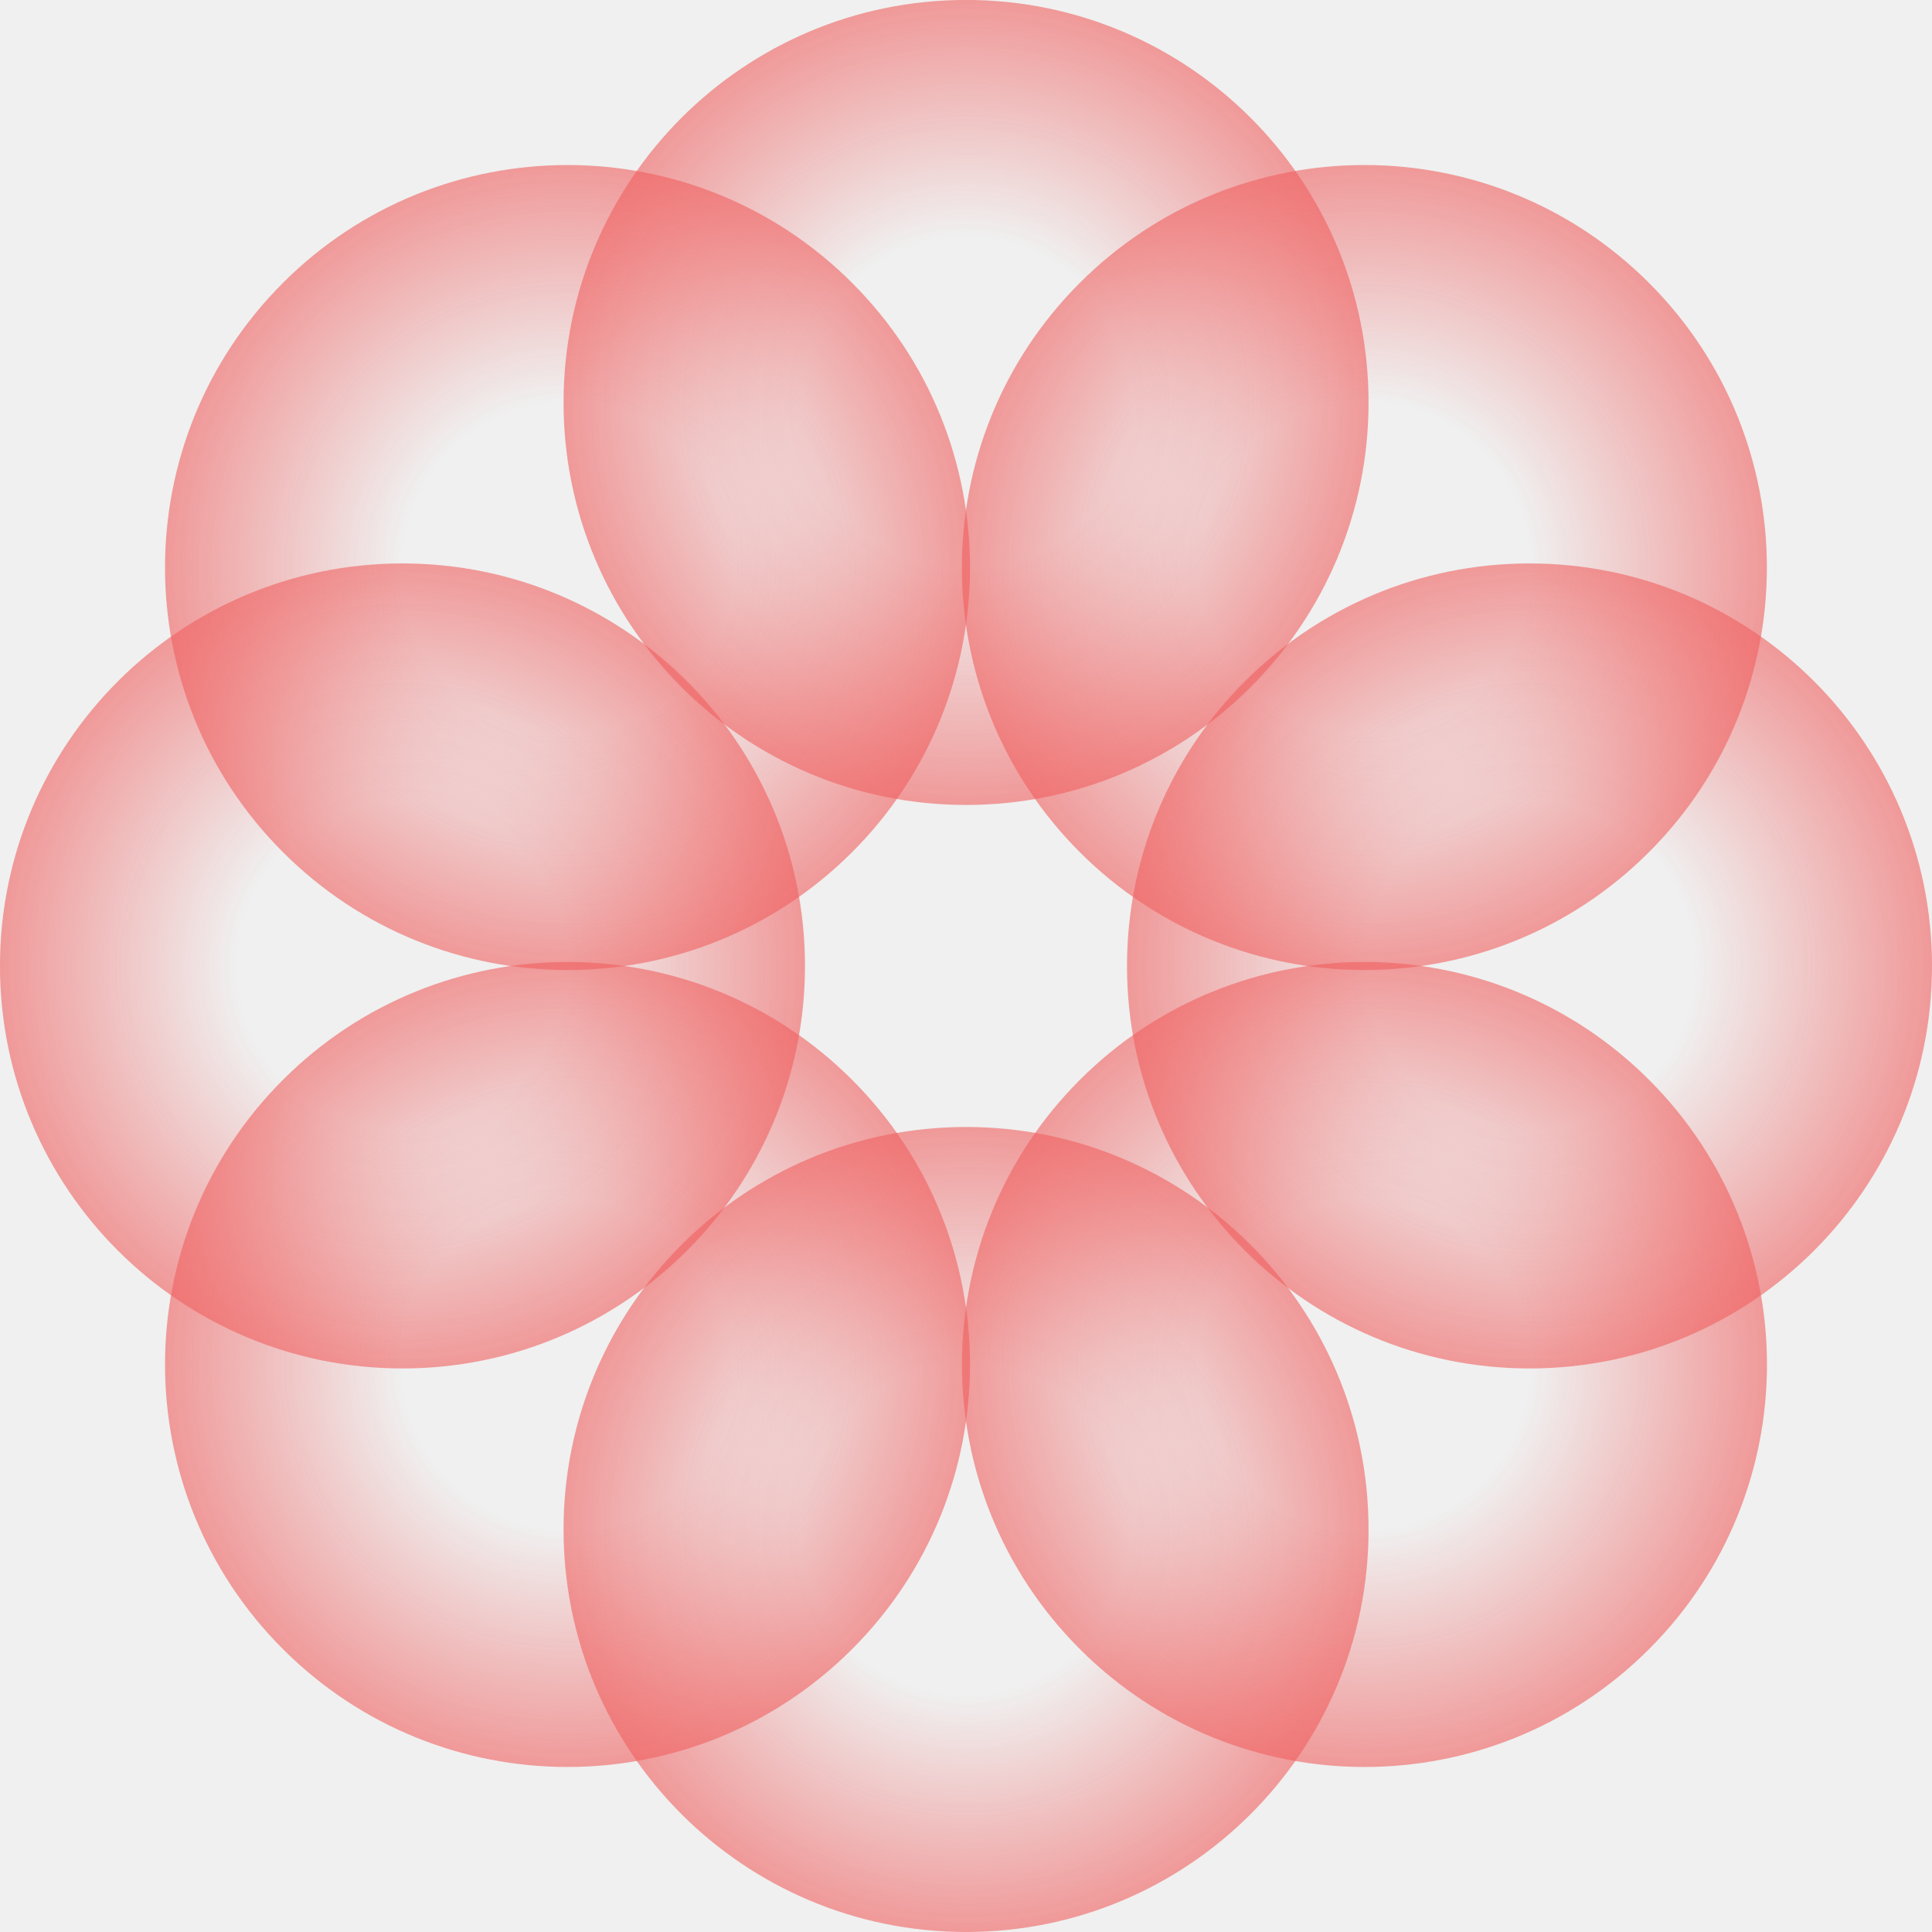
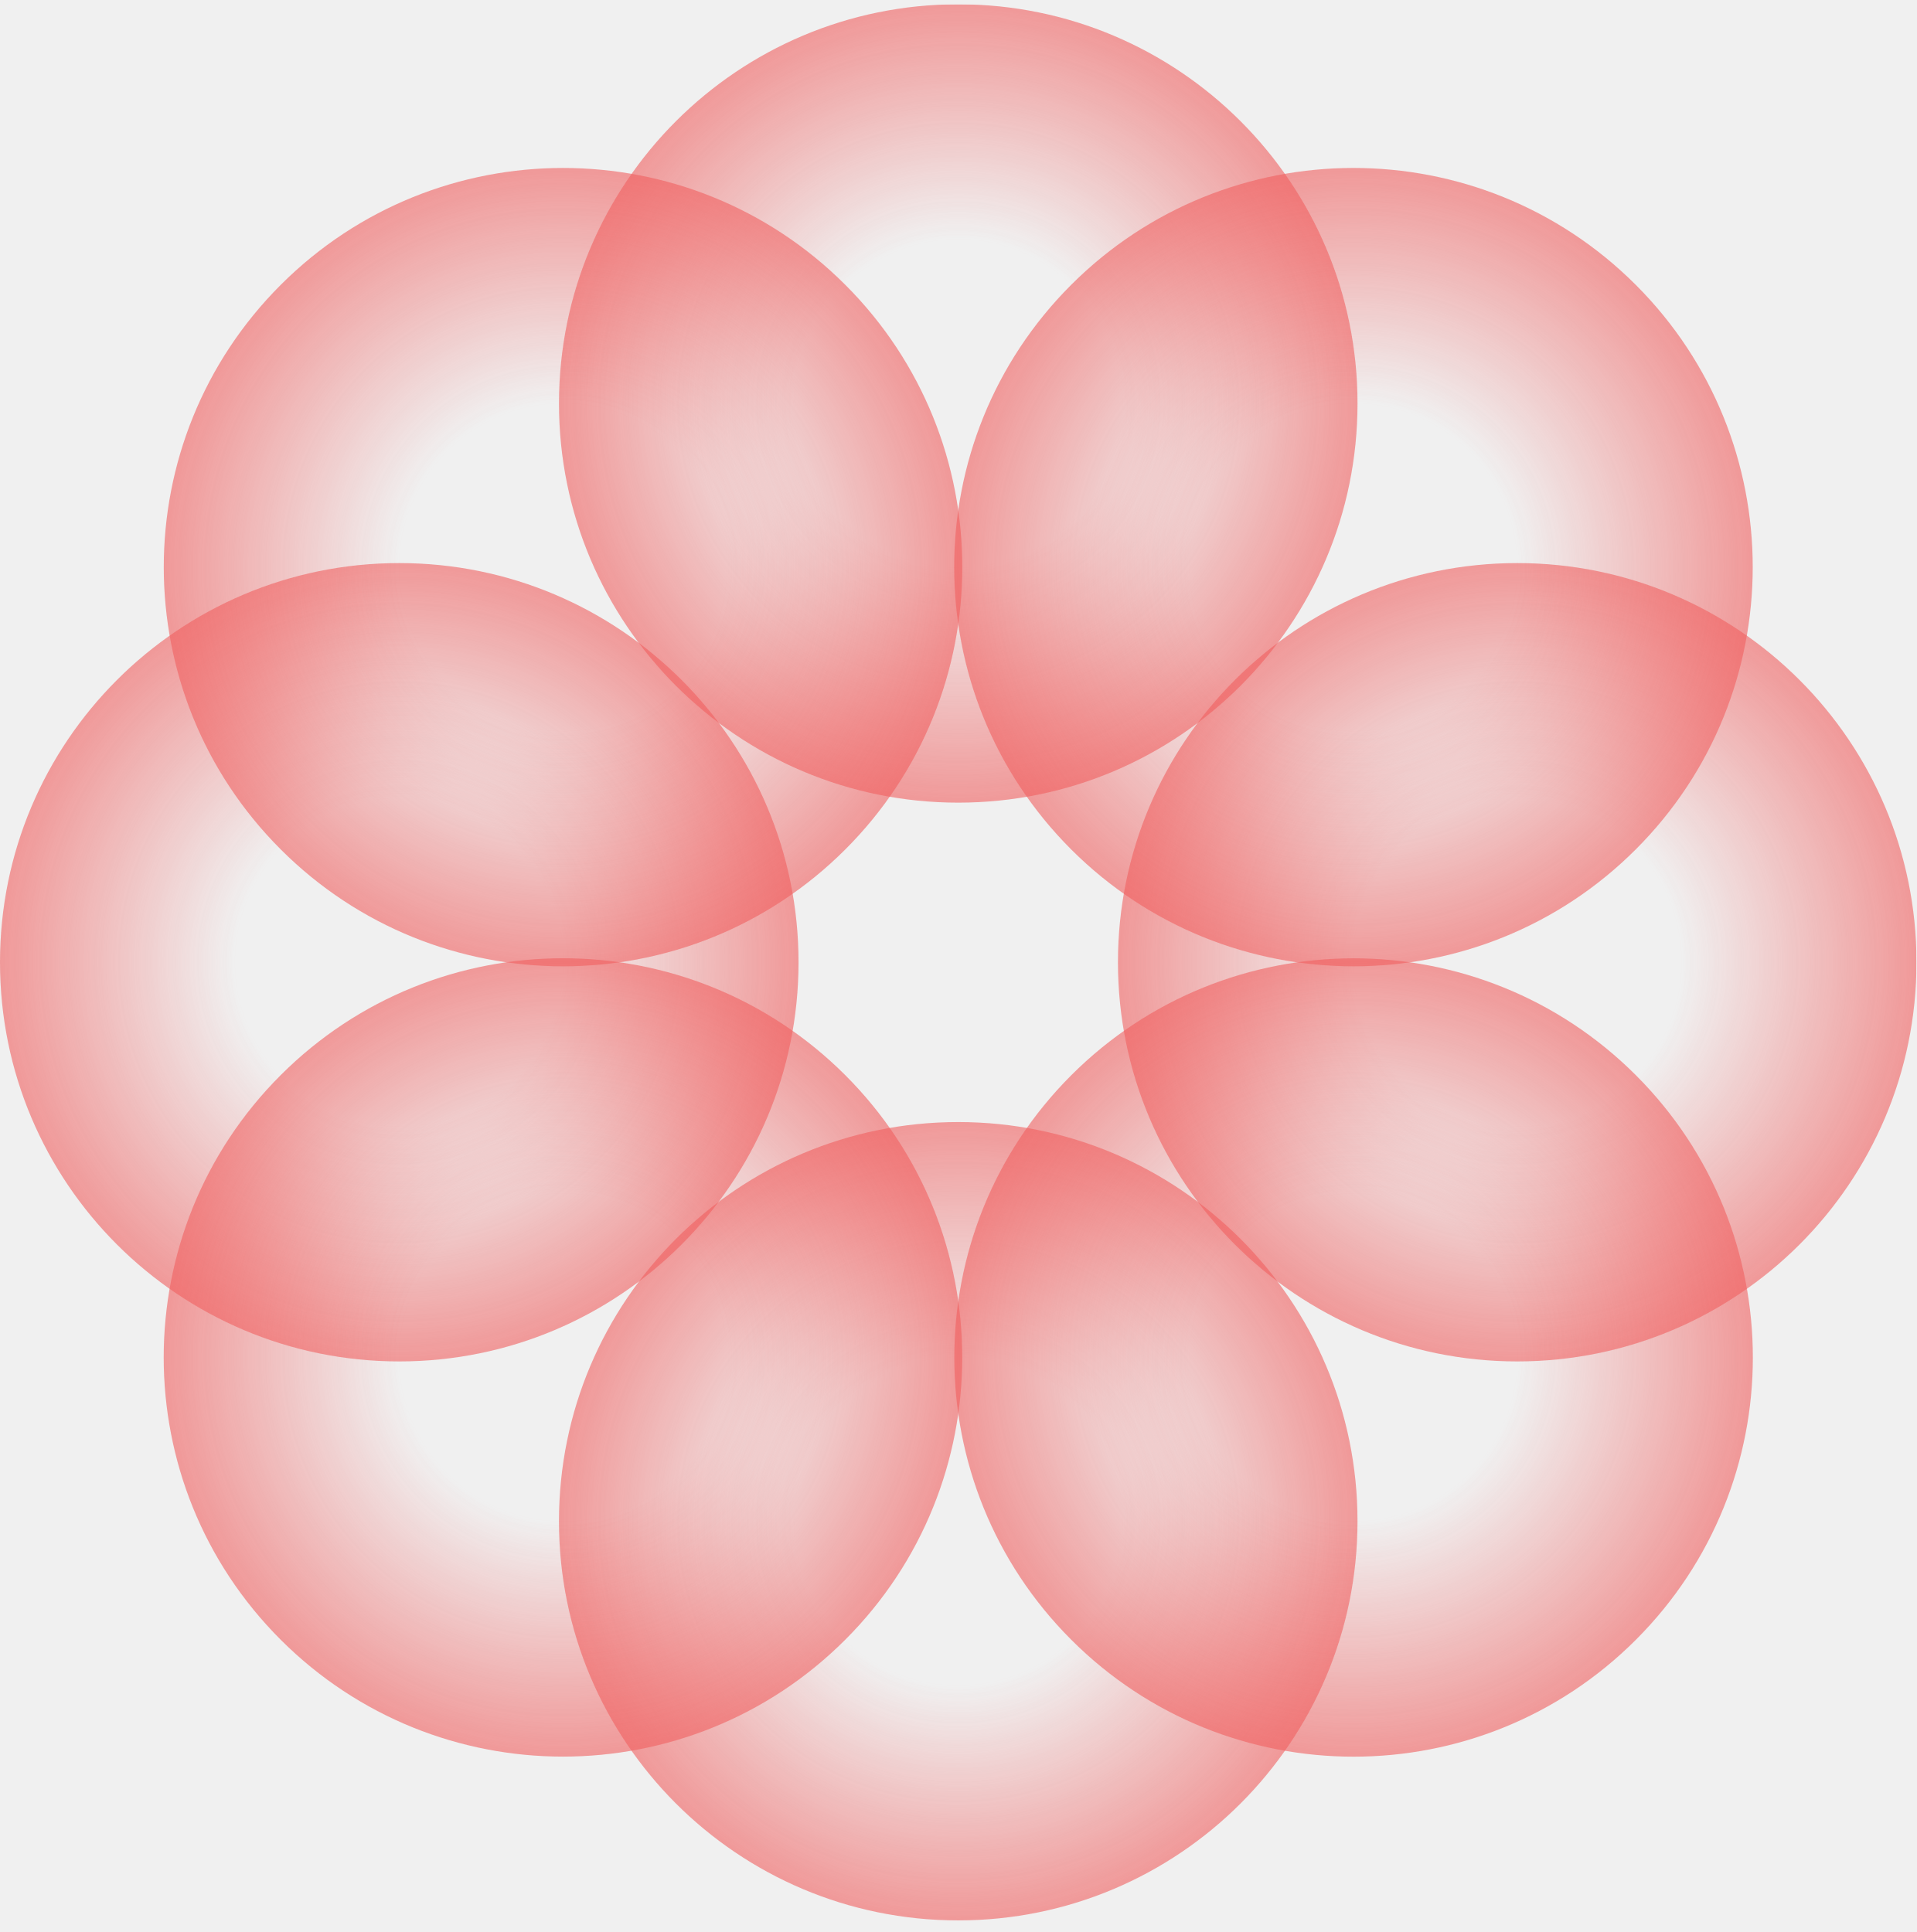
- <svg xmlns="http://www.w3.org/2000/svg" width="80" height="80" viewBox="0 0 80 80" fill="none">
-   <g clip-path="url(#clip0_701_13952)">
-     <circle opacity="0.6" cx="40.003" cy="16.665" r="16.667" transform="rotate(-90 40.0026 16.6654)" fill="url(#paint0_radial_701_13952)" />
-     <circle opacity="0.6" cx="40.003" cy="63.333" r="16.667" transform="rotate(-90 40.0026 63.3333)" fill="url(#paint1_radial_701_13952)" />
-     <circle opacity="0.6" cx="16.665" cy="39.997" r="16.667" transform="rotate(-180 16.6654 39.9974)" fill="url(#paint2_radial_701_13952)" />
-     <circle opacity="0.6" cx="63.333" cy="39.997" r="16.667" transform="rotate(-180 63.3333 39.9974)" fill="url(#paint3_radial_701_13952)" />
-     <circle opacity="0.6" cx="23.5" cy="23.5" r="16.667" transform="rotate(-135 23.5 23.5001)" fill="url(#paint4_radial_701_13952)" />
-     <circle opacity="0.6" cx="56.5" cy="56.5" r="16.667" transform="rotate(-135 56.5 56.5001)" fill="url(#paint5_radial_701_13952)" />
-     <circle opacity="0.6" cx="23.5" cy="56.5" r="16.667" transform="rotate(135 23.5001 56.5)" fill="url(#paint6_radial_701_13952)" />
-     <circle opacity="0.6" cx="56.496" cy="23.5" r="16.667" transform="rotate(135 56.4962 23.5)" fill="url(#paint7_radial_701_13952)" />
+ <svg xmlns="http://www.w3.org/2000/svg" width="120" height="121" viewBox="0 0 120 121" fill="none">
+   <g clip-path="url(#clip0_1048_18449)">
+     <circle opacity="0.6" cx="60" cy="25.27" r="25" transform="rotate(-90 60 25.2695)" fill="url(#paint0_radial_1048_18449)" />
+     <circle opacity="0.6" cx="60" cy="95.273" r="25" transform="rotate(-90 60 95.2734)" fill="url(#paint1_radial_1048_18449)" />
+     <circle opacity="0.6" cx="25" cy="60.266" r="25" transform="rotate(-180 25 60.2656)" fill="url(#paint2_radial_1048_18449)" />
+     <circle opacity="0.6" cx="95" cy="60.266" r="25" transform="rotate(-180 95 60.2656)" fill="url(#paint3_radial_1048_18449)" />
+     <circle opacity="0.6" cx="35.254" cy="35.52" r="25" transform="rotate(-135 35.2539 35.5197)" fill="url(#paint4_radial_1048_18449)" />
+     <circle opacity="0.6" cx="84.754" cy="85.02" r="25" transform="rotate(-135 84.7539 85.0197)" fill="url(#paint5_radial_1048_18449)" />
+     <circle opacity="0.6" cx="35.25" cy="85.016" r="25" transform="rotate(135 35.2501 85.0156)" fill="url(#paint6_radial_1048_18449)" />
+     <circle opacity="0.6" cx="84.746" cy="35.52" r="25" transform="rotate(135 84.7462 35.5195)" fill="url(#paint7_radial_1048_18449)" />
  </g>
  <defs>
-     <radialGradient id="paint0_radial_701_13952" cx="0" cy="0" r="1" gradientUnits="userSpaceOnUse" gradientTransform="translate(40.0026 16.6654) rotate(90) scale(16.6667)">
+     <radialGradient id="paint0_radial_1048_18449" cx="0" cy="0" r="1" gradientUnits="userSpaceOnUse" gradientTransform="translate(60 25.2695) rotate(90) scale(25)">
      <stop offset="0.41" stop-color="#F05F5F" stop-opacity="0" />
      <stop offset="1" stop-color="#F05F5F" />
    </radialGradient>
-     <radialGradient id="paint1_radial_701_13952" cx="0" cy="0" r="1" gradientUnits="userSpaceOnUse" gradientTransform="translate(40.0026 63.3333) rotate(90) scale(16.6667)">
+     <radialGradient id="paint1_radial_1048_18449" cx="0" cy="0" r="1" gradientUnits="userSpaceOnUse" gradientTransform="translate(60 95.2734) rotate(90) scale(25)">
      <stop offset="0.41" stop-color="#F05F5F" stop-opacity="0" />
      <stop offset="1" stop-color="#F05F5F" />
    </radialGradient>
-     <radialGradient id="paint2_radial_701_13952" cx="0" cy="0" r="1" gradientUnits="userSpaceOnUse" gradientTransform="translate(16.6654 39.9974) rotate(90) scale(16.6667)">
+     <radialGradient id="paint2_radial_1048_18449" cx="0" cy="0" r="1" gradientUnits="userSpaceOnUse" gradientTransform="translate(25 60.2656) rotate(90) scale(25)">
      <stop offset="0.41" stop-color="#F05F5F" stop-opacity="0" />
      <stop offset="1" stop-color="#F05F5F" />
    </radialGradient>
-     <radialGradient id="paint3_radial_701_13952" cx="0" cy="0" r="1" gradientUnits="userSpaceOnUse" gradientTransform="translate(63.3333 39.9974) rotate(90) scale(16.6667)">
+     <radialGradient id="paint3_radial_1048_18449" cx="0" cy="0" r="1" gradientUnits="userSpaceOnUse" gradientTransform="translate(95 60.2656) rotate(90) scale(25)">
      <stop offset="0.41" stop-color="#F05F5F" stop-opacity="0" />
      <stop offset="1" stop-color="#F05F5F" />
    </radialGradient>
-     <radialGradient id="paint4_radial_701_13952" cx="0" cy="0" r="1" gradientUnits="userSpaceOnUse" gradientTransform="translate(23.5 23.5001) rotate(90) scale(16.6667)">
+     <radialGradient id="paint4_radial_1048_18449" cx="0" cy="0" r="1" gradientUnits="userSpaceOnUse" gradientTransform="translate(35.2539 35.5197) rotate(90) scale(25)">
      <stop offset="0.41" stop-color="#F05F5F" stop-opacity="0" />
      <stop offset="1" stop-color="#F05F5F" />
    </radialGradient>
-     <radialGradient id="paint5_radial_701_13952" cx="0" cy="0" r="1" gradientUnits="userSpaceOnUse" gradientTransform="translate(56.5 56.5001) rotate(90) scale(16.6667)">
+     <radialGradient id="paint5_radial_1048_18449" cx="0" cy="0" r="1" gradientUnits="userSpaceOnUse" gradientTransform="translate(84.7539 85.0197) rotate(90) scale(25)">
      <stop offset="0.41" stop-color="#F05F5F" stop-opacity="0" />
      <stop offset="1" stop-color="#F05F5F" />
    </radialGradient>
-     <radialGradient id="paint6_radial_701_13952" cx="0" cy="0" r="1" gradientUnits="userSpaceOnUse" gradientTransform="translate(23.5001 56.5) rotate(90) scale(16.6667)">
+     <radialGradient id="paint6_radial_1048_18449" cx="0" cy="0" r="1" gradientUnits="userSpaceOnUse" gradientTransform="translate(35.2501 85.0156) rotate(90) scale(25)">
      <stop offset="0.41" stop-color="#F05F5F" stop-opacity="0" />
      <stop offset="1" stop-color="#F05F5F" />
    </radialGradient>
-     <radialGradient id="paint7_radial_701_13952" cx="0" cy="0" r="1" gradientUnits="userSpaceOnUse" gradientTransform="translate(56.4962 23.5) rotate(90) scale(16.6667)">
+     <radialGradient id="paint7_radial_1048_18449" cx="0" cy="0" r="1" gradientUnits="userSpaceOnUse" gradientTransform="translate(84.7462 35.5195) rotate(90) scale(25)">
      <stop offset="0.41" stop-color="#F05F5F" stop-opacity="0" />
      <stop offset="1" stop-color="#F05F5F" />
    </radialGradient>
-     <clipPath id="clip0_701_13952">
-       <rect width="80" height="80" fill="white" />
+     <clipPath id="clip0_1048_18449">
+       <rect width="120" height="120" fill="white" transform="translate(0 0.273438)" />
    </clipPath>
  </defs>
</svg>
